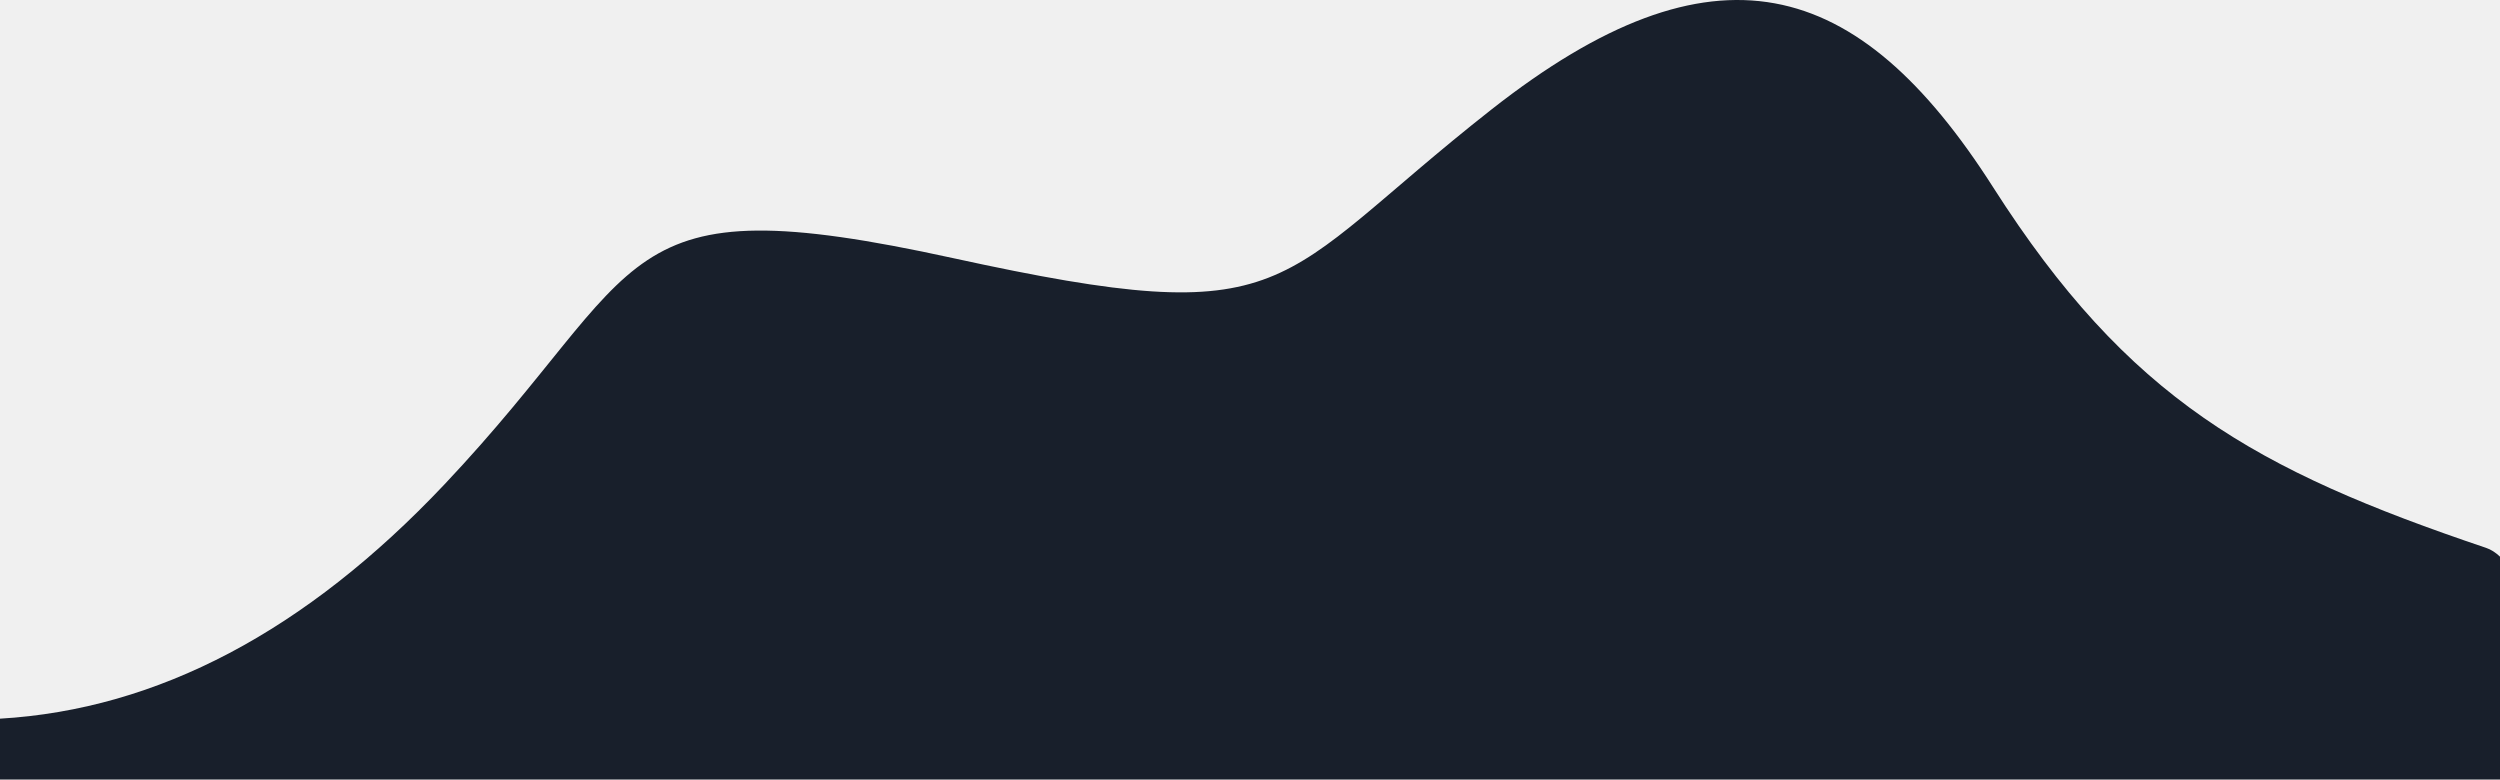
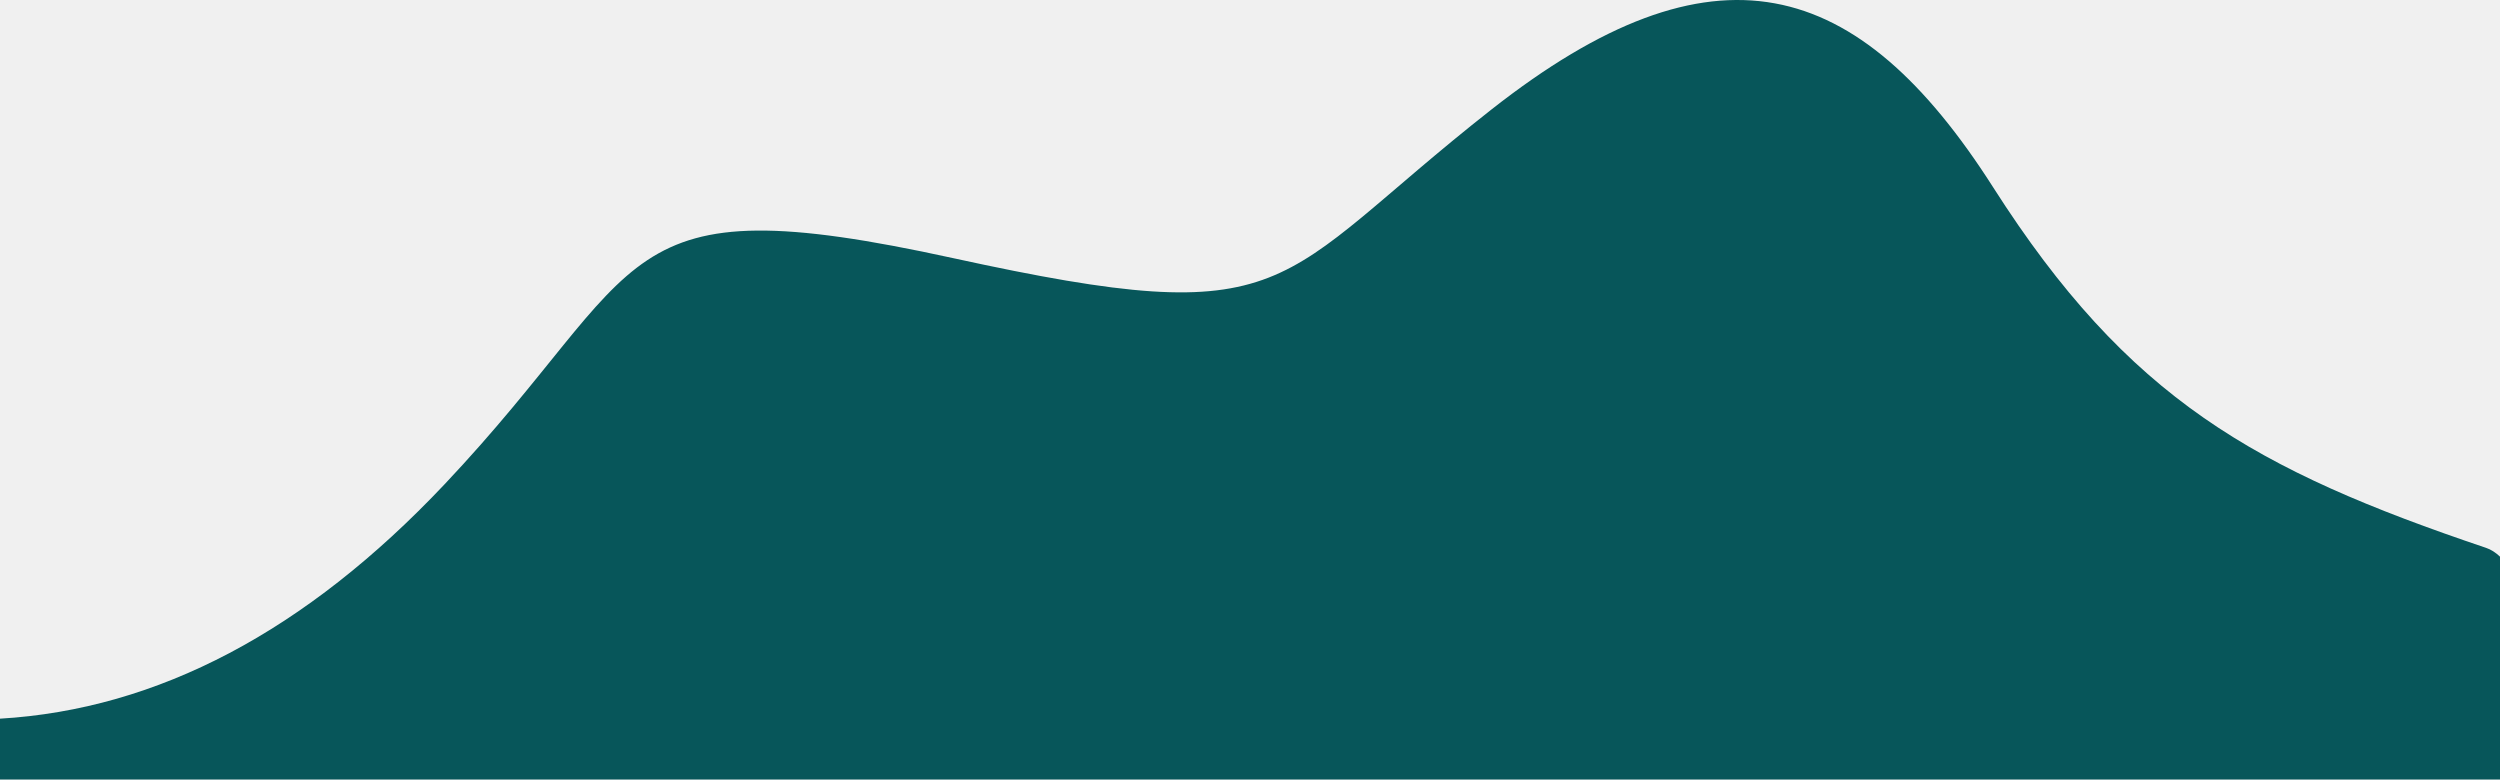
<svg xmlns="http://www.w3.org/2000/svg" xmlns:xlink="http://www.w3.org/1999/xlink" width="1440" height="449">
  <defs>
    <path id="a" d="M0 0h1454v449H0z" />
  </defs>
  <g transform="translate(-14)" fill="none" fill-rule="evenodd">
    <mask id="b" fill="#fff">
      <use xlink:href="#a" />
    </mask>
-     <path d="M14 413.954c90.836-5.359 176.206-50.375 256.111-135.046C389.968 151.9 364.01 105.164 563.005 148.686 762 192.207 745.05 163.699 873 63.13c127.95-100.57 211-77.554 289 44.667 78 122.222 151 162.895 284 207.778 88.667 29.921 92.03 848.285 10.091 2455.09H14V413.956z" fill="#181F2B" mask="url(#b)" />
+     <path d="M14 413.954c90.836-5.359 176.206-50.375 256.111-135.046C389.968 151.9 364.01 105.164 563.005 148.686 762 192.207 745.05 163.699 873 63.13c127.95-100.57 211-77.554 289 44.667 78 122.222 151 162.895 284 207.778 88.667 29.921 92.03 848.285 10.091 2455.09H14V413.956z" fill="#07565a" mask="url(#b)" />
  </g>
</svg>
